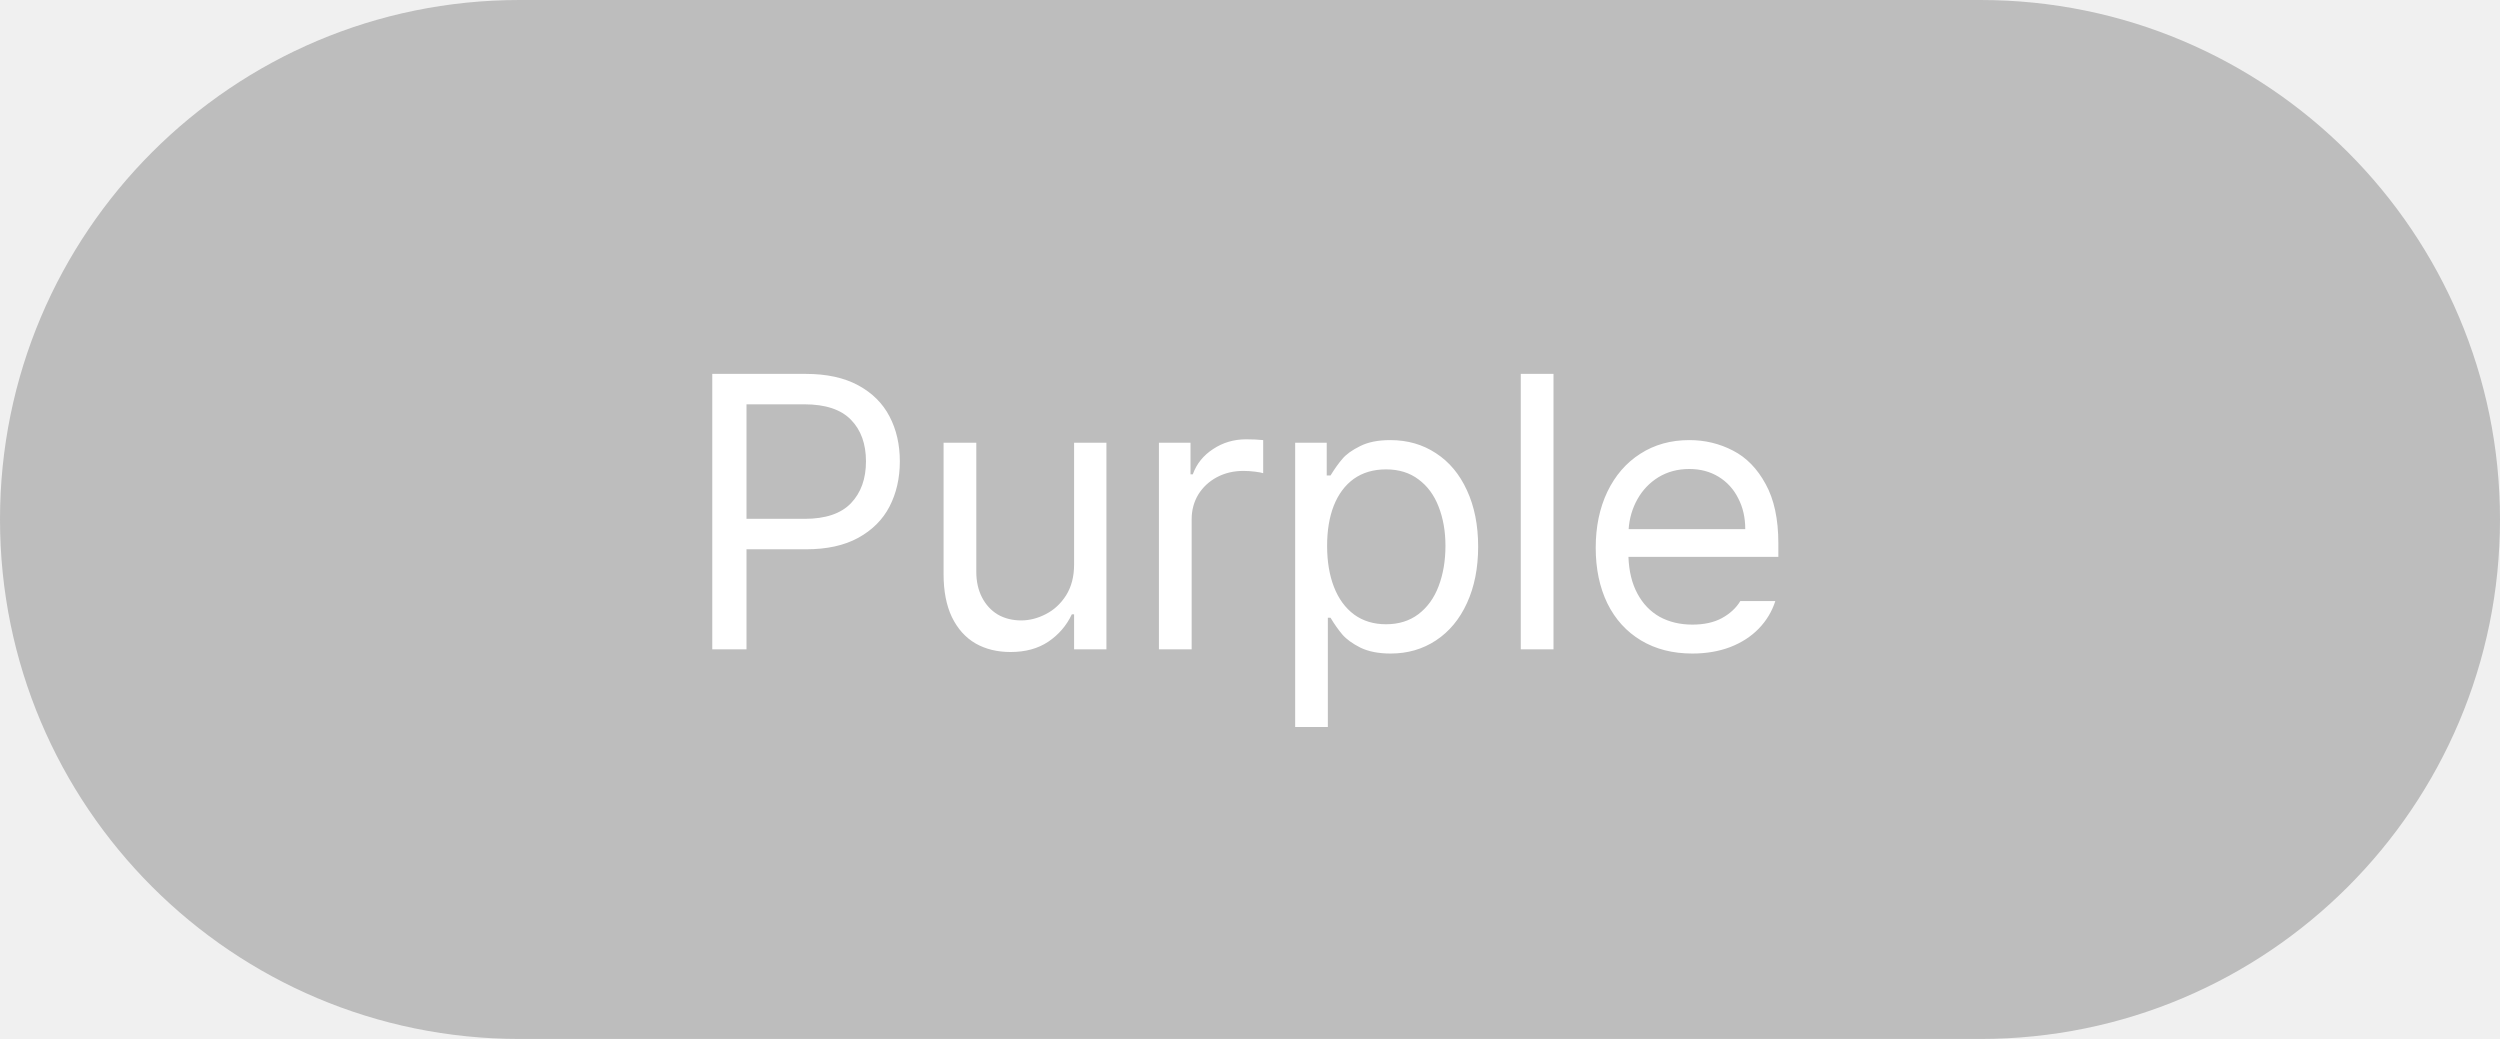
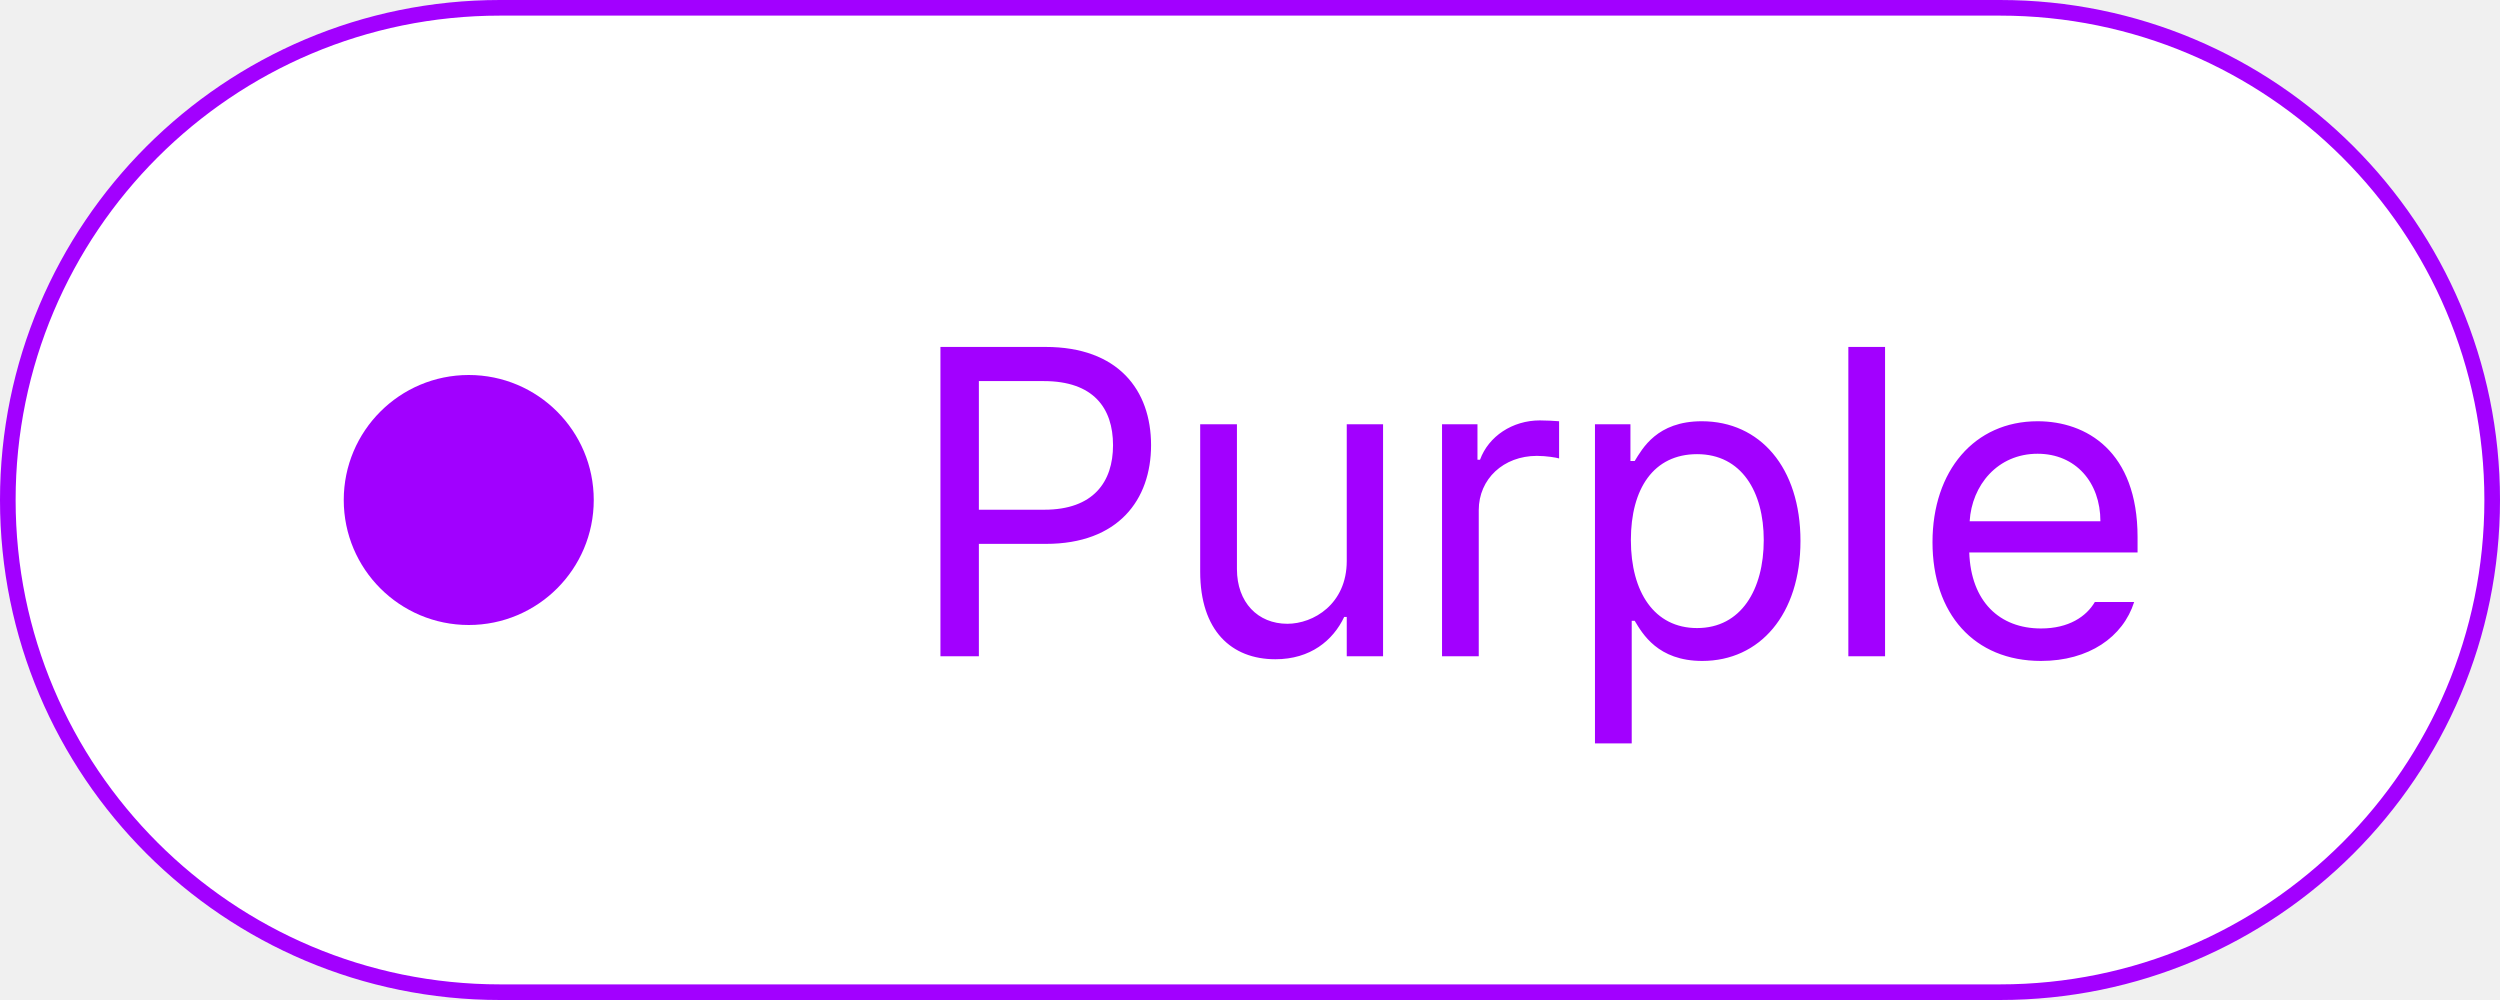
- <svg xmlns="http://www.w3.org/2000/svg" width="77" height="32" viewBox="0 0 77 32" fill="none">
-   <rect width="77" height="32" rx="16" fill="#BDBDBD" />
-   <path d="M21.938 11.516H24.82C25.461 11.516 25.998 11.633 26.432 11.867C26.865 12.102 27.188 12.422 27.398 12.828C27.609 13.23 27.715 13.691 27.715 14.211C27.715 14.727 27.609 15.19 27.398 15.6C27.188 16.006 26.865 16.328 26.432 16.566C26.002 16.801 25.469 16.918 24.832 16.918H22.992V20H21.938V11.516ZM24.785 15.98C25.426 15.98 25.9 15.82 26.209 15.5C26.518 15.176 26.672 14.746 26.672 14.211C26.672 13.672 26.518 13.244 26.209 12.928C25.9 12.611 25.422 12.453 24.773 12.453H22.992V15.98H24.785ZM33.082 13.637H34.078V20H33.082V18.922H33.012C32.848 19.27 32.605 19.551 32.285 19.766C31.969 19.977 31.582 20.082 31.125 20.082C30.715 20.082 30.355 19.994 30.047 19.818C29.738 19.639 29.496 19.369 29.32 19.01C29.148 18.65 29.062 18.207 29.062 17.68V13.637H30.07V17.609C30.07 17.91 30.129 18.174 30.246 18.4C30.363 18.627 30.525 18.803 30.732 18.928C30.943 19.049 31.184 19.109 31.453 19.109C31.707 19.109 31.959 19.045 32.209 18.916C32.463 18.787 32.672 18.594 32.836 18.336C33 18.074 33.082 17.758 33.082 17.387V13.637ZM35.695 13.637H36.668V14.609H36.738C36.855 14.285 37.065 14.025 37.365 13.83C37.666 13.631 38.004 13.531 38.379 13.531C38.574 13.531 38.75 13.539 38.906 13.555V14.574C38.863 14.559 38.779 14.543 38.654 14.527C38.533 14.512 38.414 14.504 38.297 14.504C37.996 14.504 37.725 14.568 37.482 14.697C37.24 14.826 37.049 15.004 36.908 15.23C36.772 15.457 36.703 15.711 36.703 15.992V20H35.695V13.637ZM39.891 13.637H40.863V14.645H40.98C41.105 14.441 41.227 14.271 41.344 14.135C41.461 13.994 41.643 13.863 41.889 13.742C42.135 13.617 42.445 13.555 42.82 13.555C43.352 13.555 43.82 13.69 44.227 13.959C44.637 14.225 44.955 14.605 45.182 15.102C45.412 15.598 45.527 16.176 45.527 16.836C45.527 17.496 45.412 18.076 45.182 18.576C44.955 19.072 44.637 19.455 44.227 19.725C43.82 19.994 43.355 20.129 42.832 20.129C42.461 20.129 42.15 20.068 41.9 19.947C41.654 19.822 41.469 19.688 41.344 19.543C41.219 19.395 41.098 19.223 40.98 19.027H40.898V22.391H39.891V13.637ZM40.875 16.812C40.875 17.293 40.945 17.715 41.086 18.078C41.227 18.441 41.434 18.725 41.707 18.928C41.98 19.127 42.309 19.227 42.691 19.227C43.082 19.227 43.414 19.123 43.688 18.916C43.965 18.705 44.172 18.418 44.309 18.055C44.449 17.688 44.52 17.273 44.52 16.812C44.52 16.363 44.449 15.961 44.309 15.605C44.172 15.25 43.967 14.971 43.693 14.768C43.42 14.56 43.086 14.457 42.691 14.457C42.301 14.457 41.969 14.555 41.695 14.75C41.426 14.945 41.221 15.221 41.08 15.576C40.943 15.928 40.875 16.34 40.875 16.812ZM47.848 20H46.84V11.516H47.848V20ZM52.125 20.129C51.52 20.129 50.992 19.994 50.543 19.725C50.094 19.455 49.748 19.074 49.506 18.582C49.268 18.09 49.148 17.52 49.148 16.871C49.148 16.223 49.268 15.648 49.506 15.148C49.748 14.645 50.086 14.254 50.52 13.977C50.957 13.695 51.461 13.555 52.031 13.555C52.512 13.555 52.959 13.662 53.373 13.877C53.787 14.088 54.123 14.432 54.381 14.908C54.643 15.381 54.773 15.988 54.773 16.73V17.152H50.156C50.172 17.594 50.264 17.971 50.432 18.283C50.6 18.596 50.828 18.834 51.117 18.998C51.41 19.158 51.746 19.238 52.125 19.238C52.484 19.238 52.787 19.172 53.033 19.039C53.283 18.902 53.473 18.727 53.602 18.512H54.68C54.578 18.832 54.408 19.115 54.17 19.361C53.935 19.604 53.643 19.793 53.291 19.93C52.943 20.062 52.555 20.129 52.125 20.129ZM53.754 16.297C53.754 15.941 53.682 15.625 53.537 15.348C53.397 15.066 53.195 14.846 52.934 14.685C52.672 14.525 52.371 14.445 52.031 14.445C51.676 14.445 51.359 14.529 51.082 14.697C50.809 14.865 50.592 15.092 50.432 15.377C50.275 15.658 50.185 15.965 50.162 16.297H53.754Z" fill="white" />
+ <svg xmlns="http://www.w3.org/2000/svg" width="80" height="32" viewBox="0 0 80 32" fill="none">
+   <rect x="0.25" y="0.25" width="79.5" height="31.5" rx="15.75" fill="white" />
+   <rect x="0.25" y="0.25" width="79.5" height="31.5" rx="15.75" stroke="#A200FF" stroke-width="0.5" />
+   <circle cx="15" cy="16" r="4" fill="#A100FF" />
+   <path d="M30.094 21V11.102H33.457C35.781 11.102 36.834 12.482 36.834 14.246C36.834 15.996 35.781 17.404 33.471 17.404H31.324V21H30.094ZM31.324 16.311H33.416C34.988 16.311 35.617 15.422 35.617 14.246C35.617 13.057 34.988 12.195 33.402 12.195H31.324V16.311ZM43.096 17.951V13.576H44.258V21H43.096V19.742H43.014C42.658 20.494 41.934 21.096 40.812 21.096C39.404 21.096 38.406 20.18 38.406 18.293V13.576H39.582V18.211C39.582 19.277 40.252 19.961 41.195 19.961C42.029 19.961 43.096 19.332 43.096 17.951ZM46.145 21V13.576H47.279V14.711H47.361C47.635 13.959 48.4 13.453 49.275 13.453C49.453 13.453 49.754 13.467 49.891 13.48V14.67C49.809 14.643 49.48 14.588 49.18 14.588C48.113 14.588 47.32 15.326 47.32 16.324V21H46.145ZM51.039 23.789V13.576H52.174V14.752H52.31C52.557 14.355 53.022 13.48 54.457 13.48C56.316 13.48 57.615 14.957 57.615 17.309C57.615 19.66 56.316 21.15 54.471 21.15C53.049 21.15 52.557 20.275 52.31 19.865H52.215V23.789H51.039ZM52.188 17.281C52.188 18.949 52.94 20.098 54.307 20.098C55.715 20.098 56.44 18.867 56.44 17.281C56.44 15.736 55.728 14.533 54.307 14.533C52.912 14.533 52.188 15.641 52.188 17.281ZM60.322 11.102V21H59.147V11.102H60.322ZM65.312 21.15C63.166 21.15 61.84 19.633 61.84 17.35C61.84 15.066 63.18 13.48 65.203 13.48C66.762 13.48 68.402 14.438 68.402 17.186V17.678H63.016C63.07 19.25 63.986 20.111 65.312 20.111C66.201 20.111 66.762 19.729 67.035 19.264H68.293C67.938 20.385 66.844 21.15 65.312 21.15ZM63.029 16.68H67.213C67.213 15.435 66.42 14.52 65.203 14.52C63.918 14.52 63.098 15.531 63.029 16.68Z" fill="#A200FF" />
</svg>
